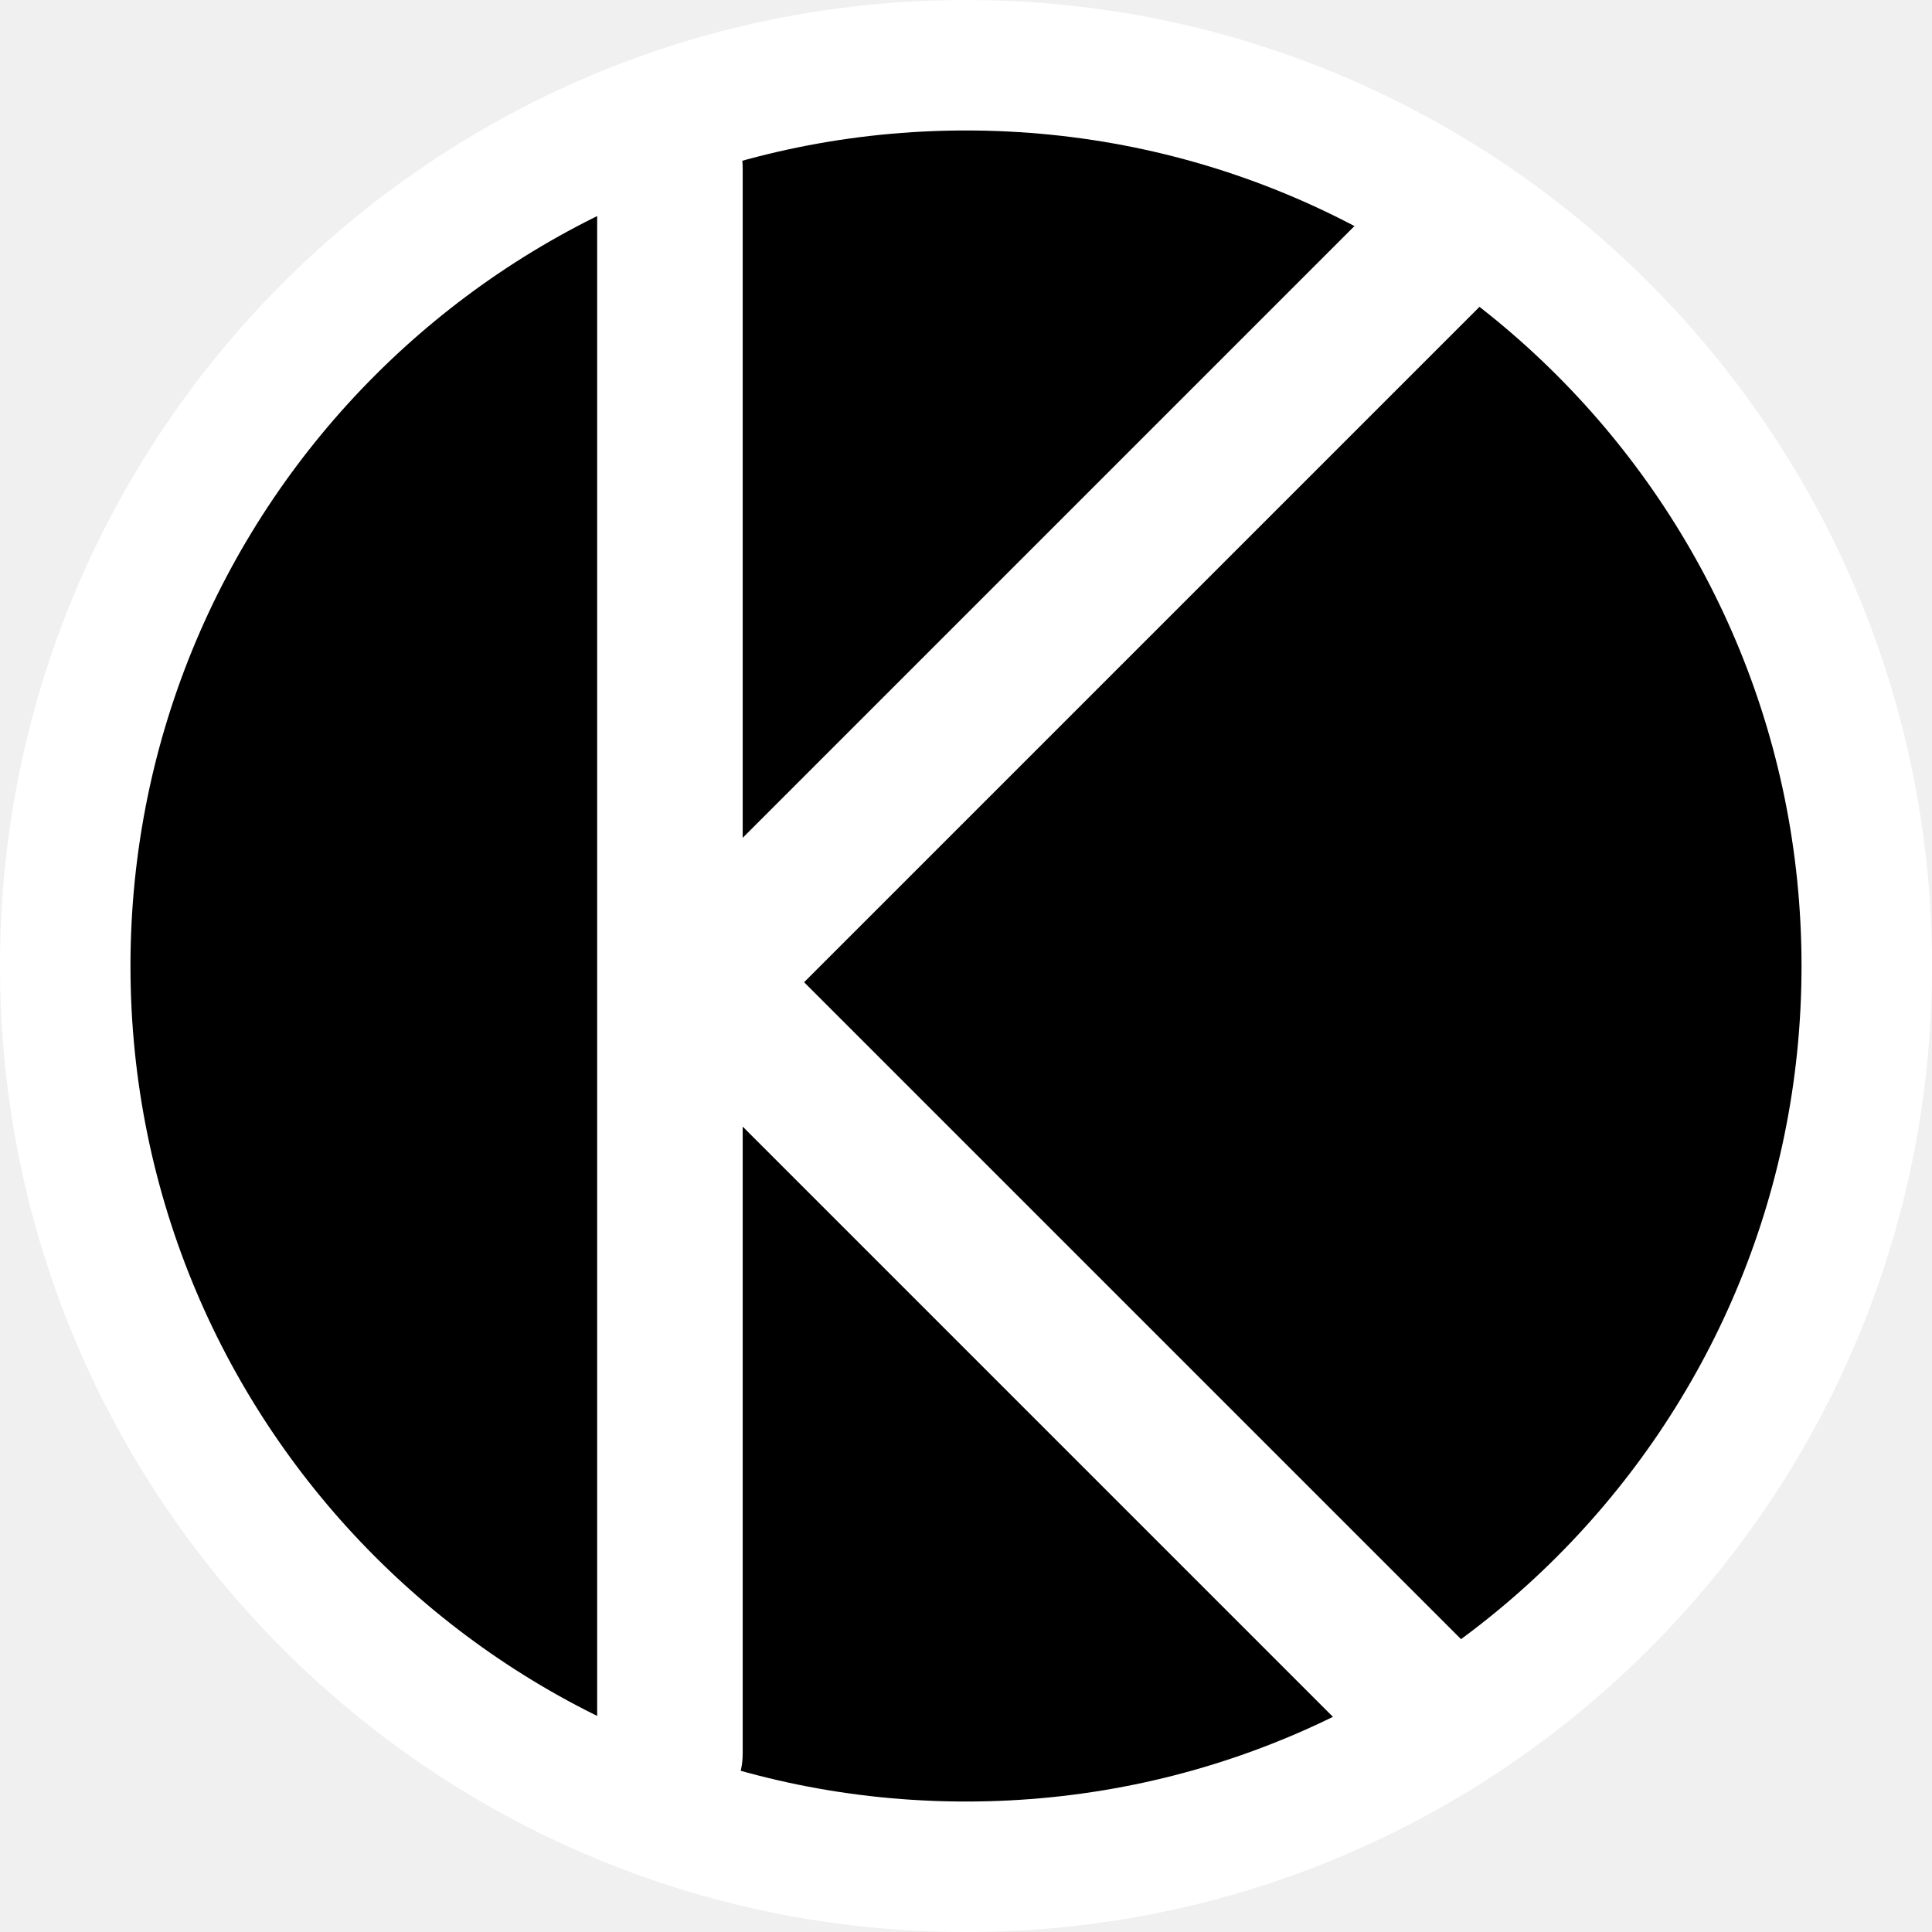
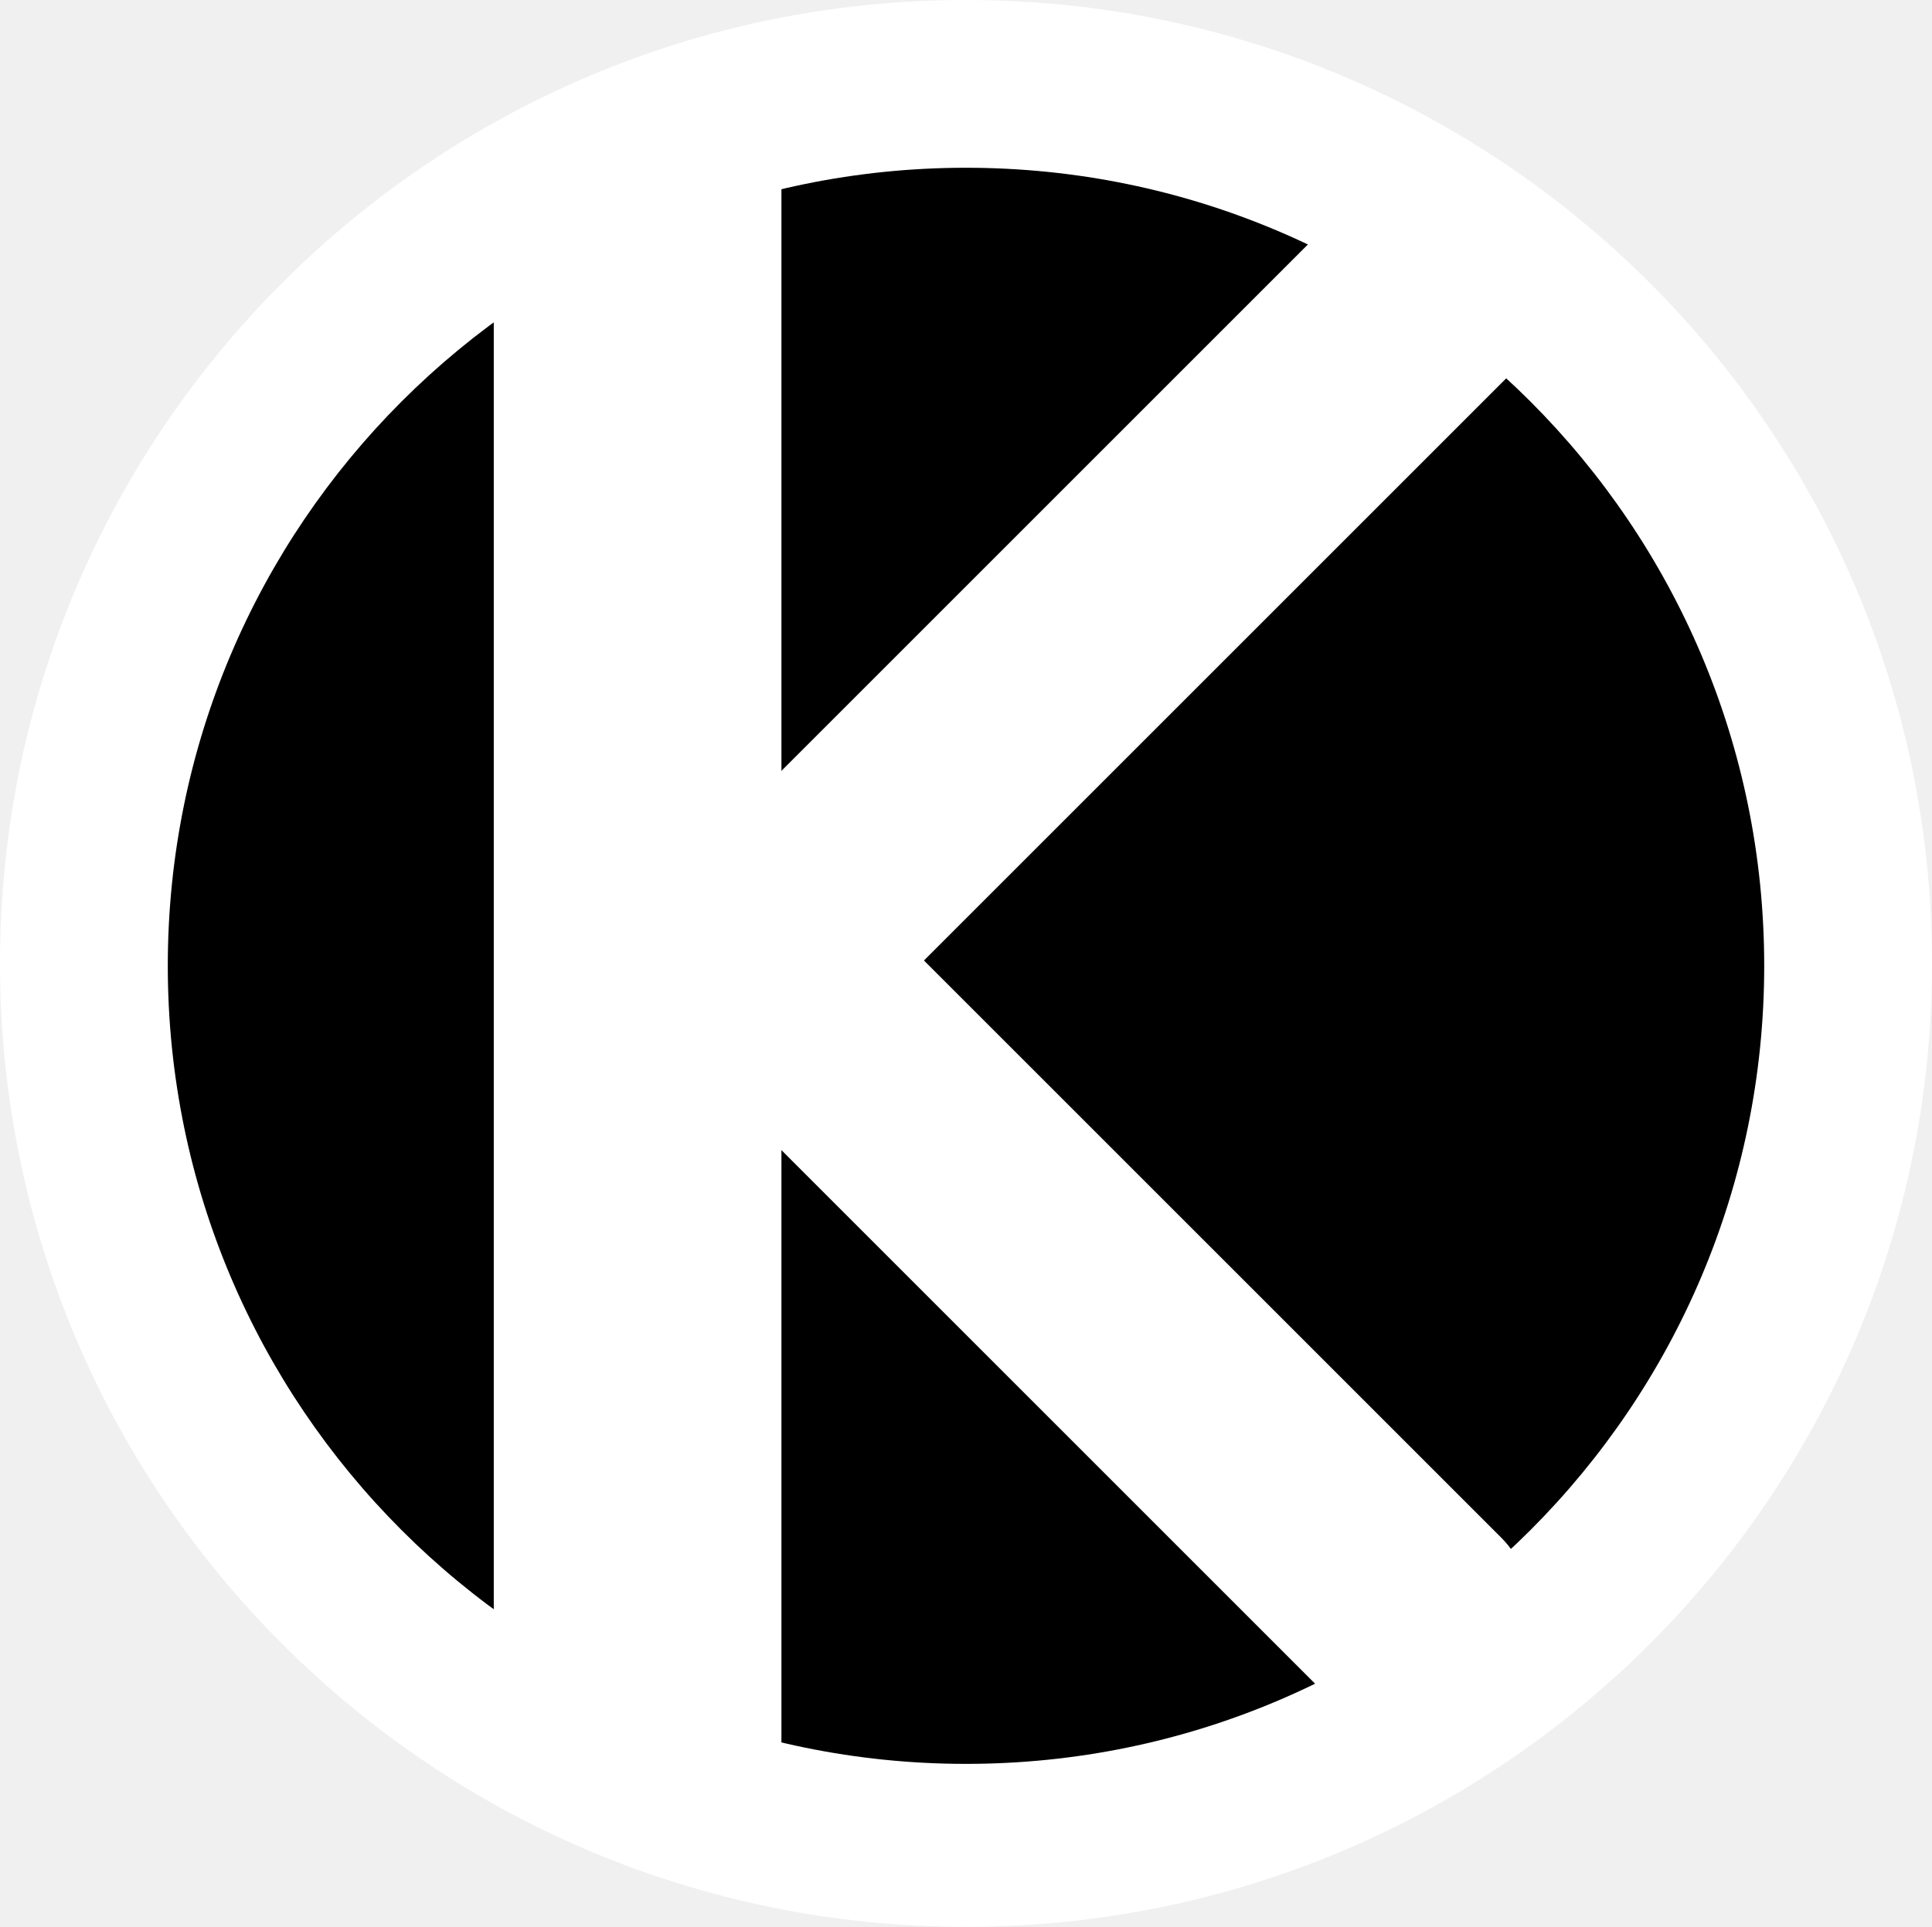
- <svg xmlns="http://www.w3.org/2000/svg" width="385" height="385" viewBox="0 0 385 385" fill="none">
-   <circle cx="192.5" cy="192.5" r="192.5" fill="white" />
-   <circle cx="192.5" cy="192.5" r="166.5" fill="black" />
-   <rect x="119" y="195.957" width="235.198" height="29" rx="14.5" transform="rotate(-45 119 195.957)" fill="white" />
-   <rect x="119" y="364" width="345" height="29" rx="14.5" transform="rotate(-90 119 364)" fill="white" />
-   <rect x="139.738" y="175.231" width="230.268" height="29" rx="14.5" transform="rotate(45 139.738 175.231)" fill="white" />
+ <svg xmlns="http://www.w3.org/2000/svg" width="403" height="402" viewBox="0 0 403 402" fill="none">
+   <ellipse cx="201.5" cy="201" rx="201.5" ry="201" fill="white" />
+   <circle cx="201.5" cy="201.5" r="166.5" fill="black" />
+   <rect x="162.655" y="170.314" width="232.836" height="49" rx="20" transform="rotate(45 162.655 170.314)" fill="white" />
+   <rect x="123" y="200.824" width="242.906" height="49" rx="20" transform="rotate(-45 123 200.824)" fill="white" />
+   <rect x="103" y="383" width="364" height="60" rx="20" transform="rotate(-90 103 383)" fill="white" />
</svg>
